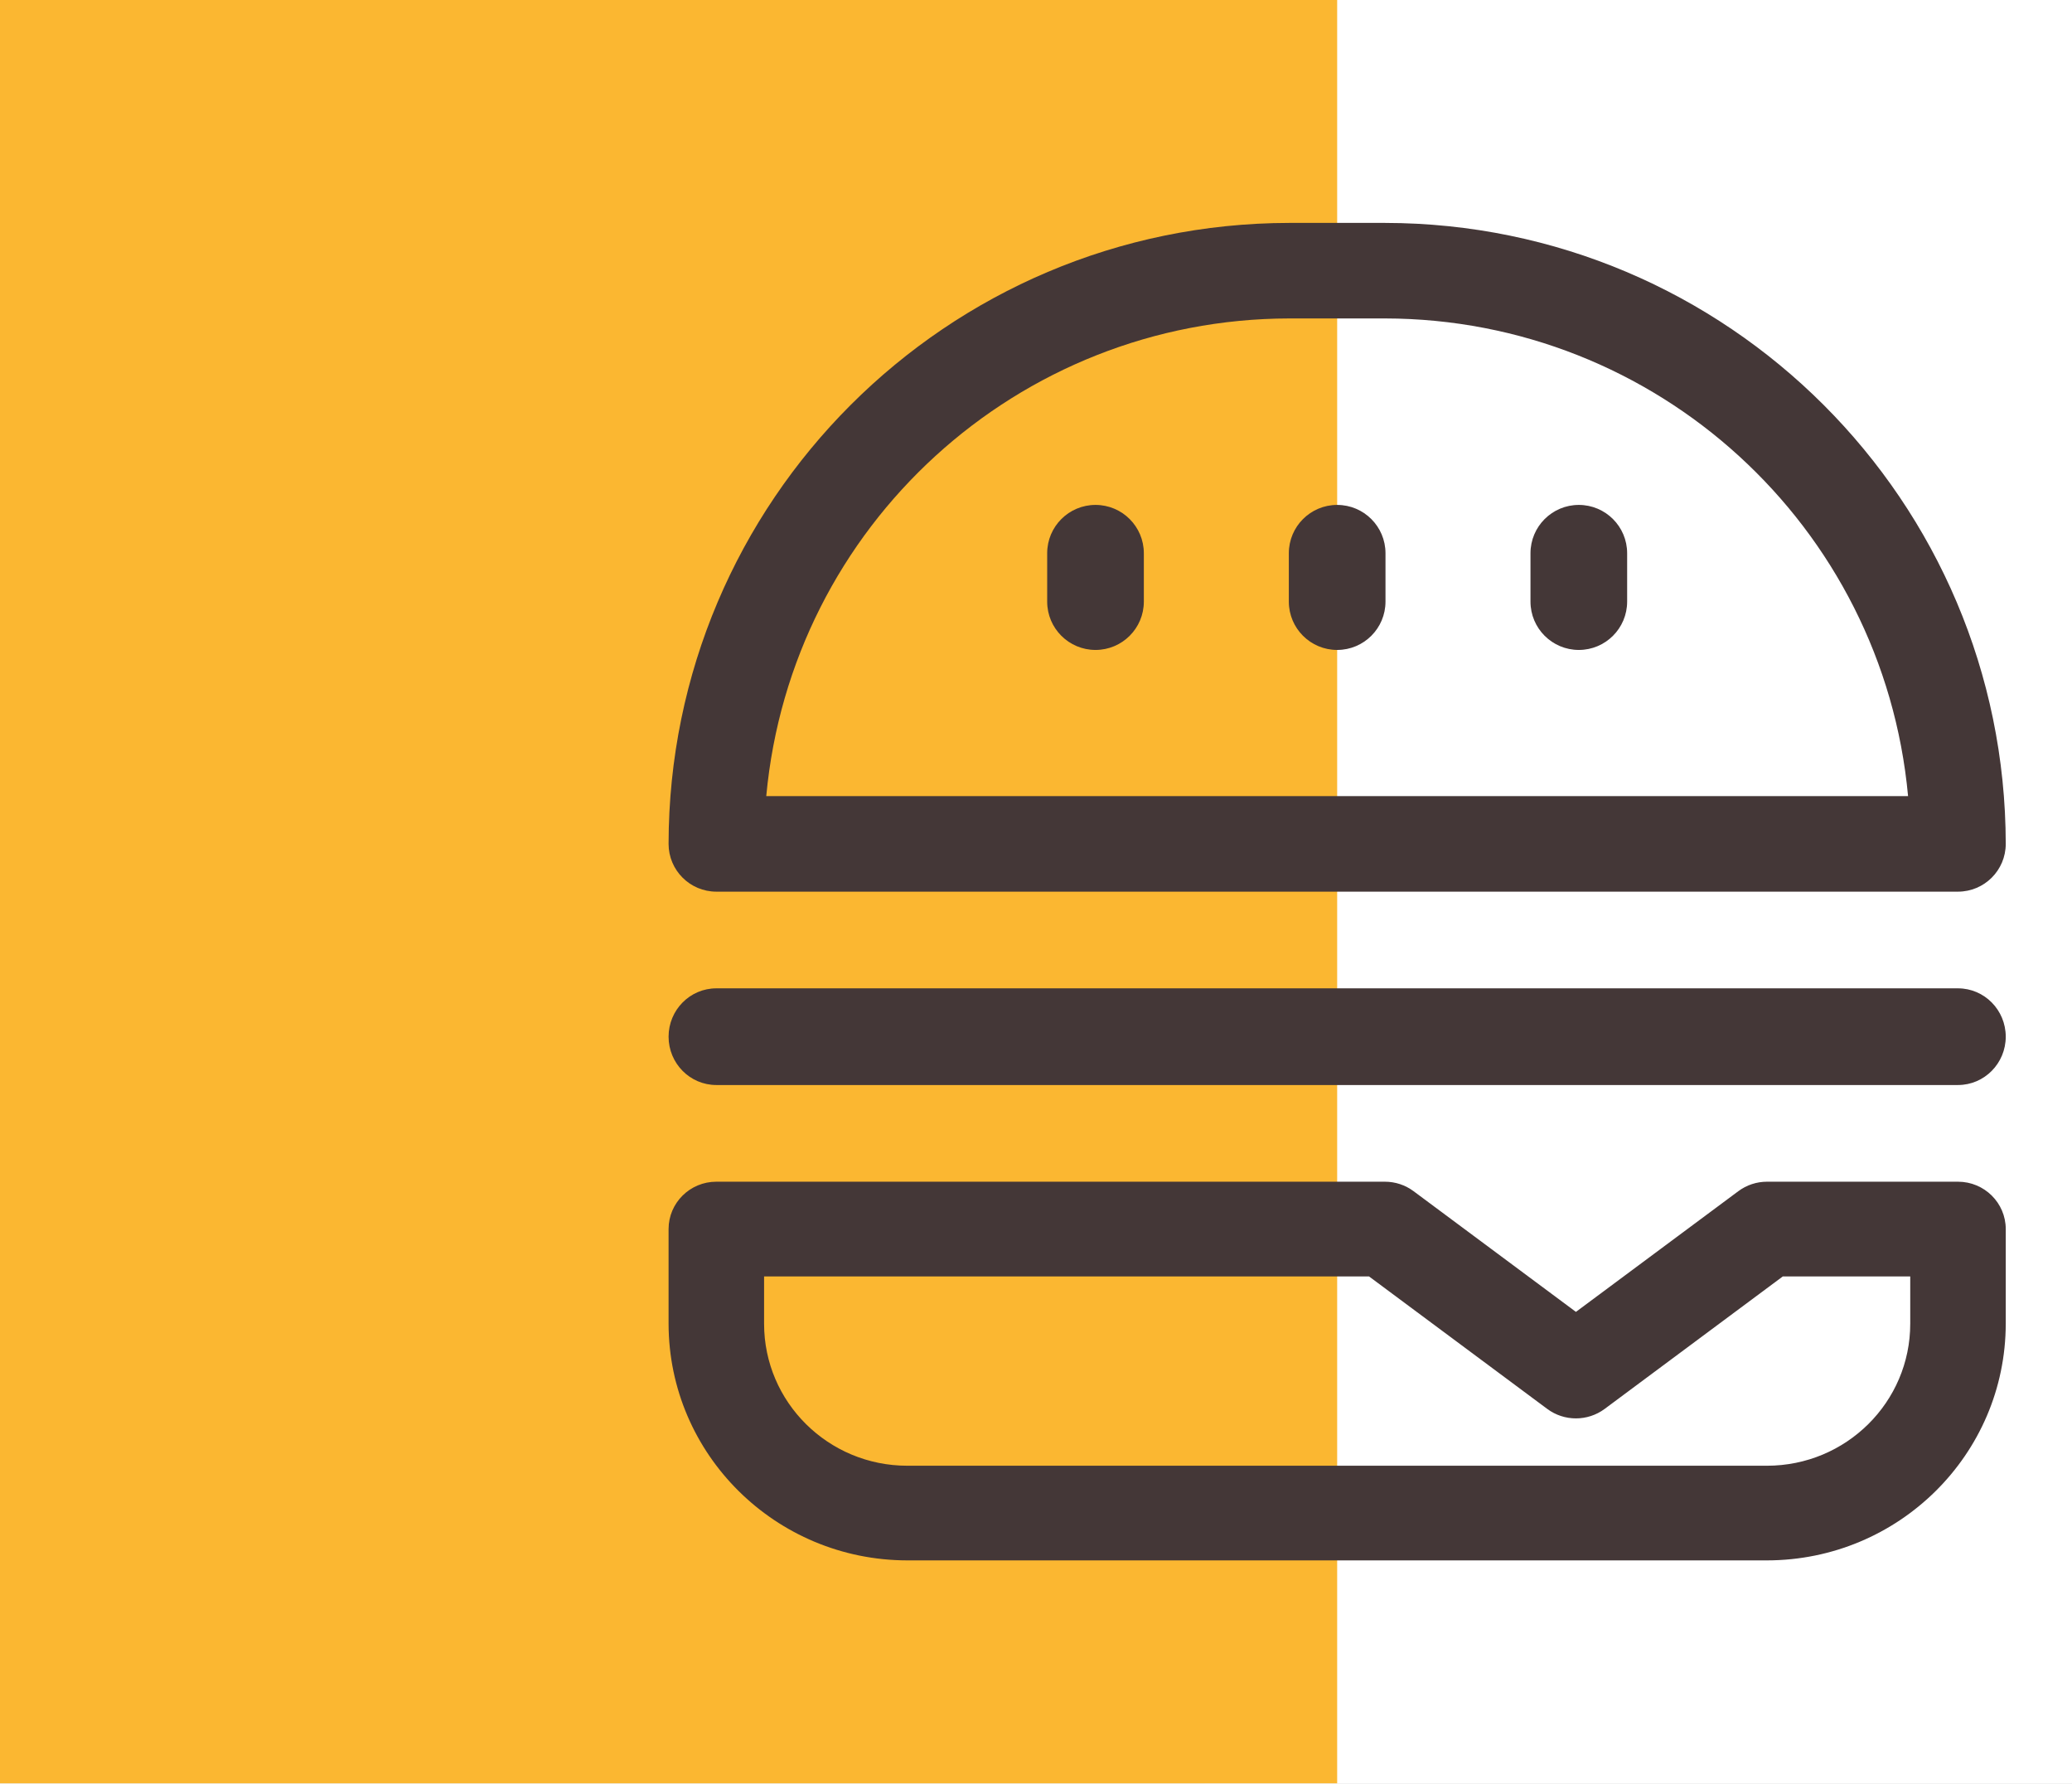
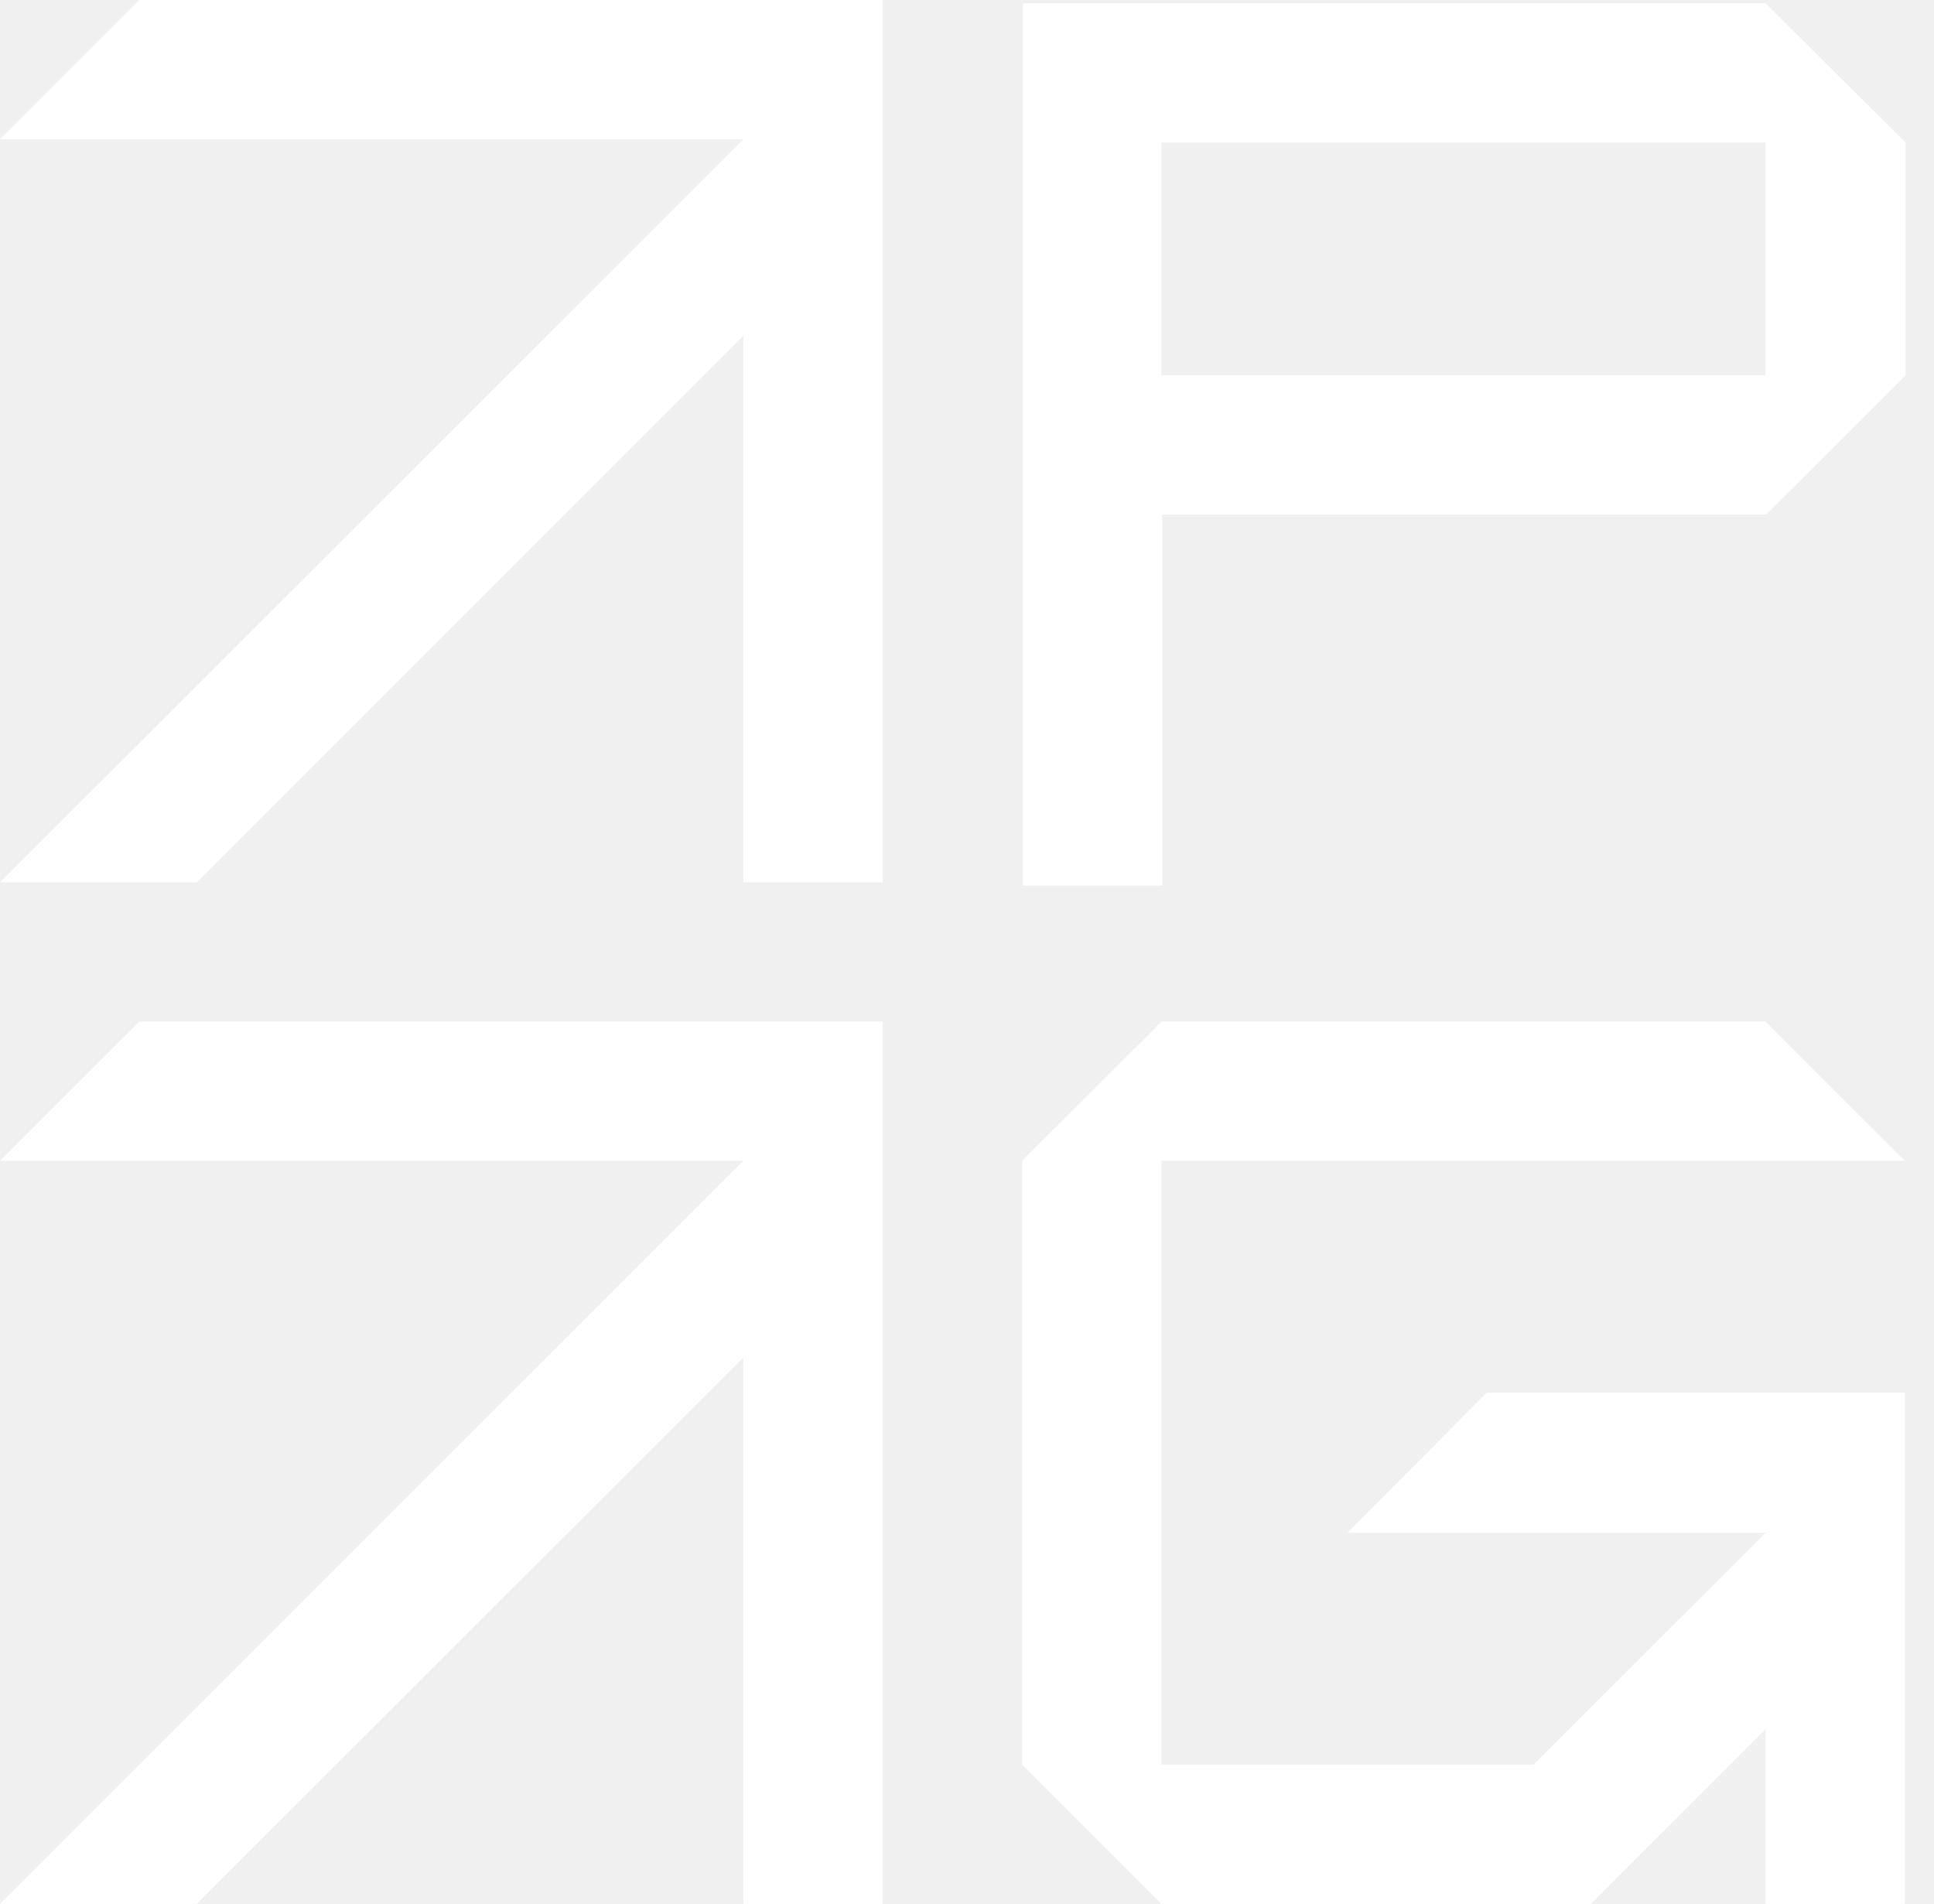
- <svg xmlns="http://www.w3.org/2000/svg" width="43" height="37" viewBox="0 0 43 37" fill="none">
-   <rect x="25" width="18" height="37" fill="white" />
-   <rect width="27.75" height="37" fill="#FBB731" />
-   <path fill-rule="evenodd" clip-rule="evenodd" d="M26.759 4.625H28.741C35.853 4.633 41.617 10.397 41.625 17.509C41.625 18.056 41.181 18.5 40.634 18.5H14.866C14.319 18.5 13.875 18.056 13.875 17.509C13.883 10.397 19.647 4.633 26.759 4.625ZM26.759 6.607C21.125 6.614 16.421 10.907 15.902 16.518H39.598C39.079 10.907 34.376 6.614 28.741 6.607H26.759Z" fill="#443737" />
-   <path fill-rule="evenodd" clip-rule="evenodd" d="M36.67 24.518H40.634C41.181 24.518 41.625 24.958 41.625 25.5V27.464C41.622 30.175 39.405 32.372 36.67 32.375H18.83C16.095 32.372 13.878 30.175 13.875 27.464V25.5C13.875 24.958 14.319 24.518 14.866 24.518H28.741C28.956 24.518 29.164 24.587 29.336 24.715L32.705 27.219L36.075 24.715C36.247 24.587 36.455 24.518 36.67 24.518ZM36.669 30.411C38.312 30.411 39.643 29.092 39.643 27.465V26.483H36.999L33.3 29.233C32.947 29.494 32.463 29.494 32.111 29.233L28.411 26.483H15.857V27.465C15.857 29.092 17.188 30.411 18.83 30.411H36.669Z" fill="#443737" />
-   <path d="M40.634 20.506H14.866C14.319 20.506 13.875 20.955 13.875 21.509C13.875 22.063 14.319 22.512 14.866 22.512H40.634C41.181 22.512 41.625 22.063 41.625 21.509C41.625 20.955 41.181 20.506 40.634 20.506Z" fill="#443737" />
-   <path d="M22.735 10.476C22.181 10.476 21.732 10.925 21.732 11.479V12.482C21.732 13.036 22.181 13.485 22.735 13.485C23.289 13.485 23.738 13.036 23.738 12.482V11.479C23.738 10.925 23.289 10.476 22.735 10.476Z" fill="#443737" />
-   <path d="M27.75 10.476C27.196 10.476 26.747 10.925 26.747 11.479V12.482C26.747 13.036 27.196 13.485 27.75 13.485C28.304 13.485 28.753 13.036 28.753 12.482V11.479C28.753 10.925 28.304 10.476 27.75 10.476Z" fill="#443737" />
-   <path d="M32.765 10.476C32.211 10.476 31.762 10.925 31.762 11.479V12.482C31.762 13.036 32.211 13.485 32.765 13.485C33.319 13.485 33.768 13.036 33.768 12.482V11.479C33.768 10.925 33.319 10.476 32.765 10.476Z" fill="#443737" />
+ <svg xmlns="http://www.w3.org/2000/svg" width="64" height="63" viewBox="0 0 64 63" fill="none">
+   <path d="M4.611 33.803L0 38.411H24.601L0 62.999H6.51L24.601 44.917V62.999H29.212V33.803H4.611Z" fill="white" />
+   <path d="M4.611 0L0 4.608H24.601L0 29.196H6.51L24.601 11.114V29.196H29.212V0H4.611Z" fill="white" />
+   <path d="M58.424 0.109H33.85V29.305H38.461V17.025H58.451L63.062 12.417V4.718L58.424 0.109ZM38.434 12.417V4.718H58.424V12.417H38.434Z" fill="white" />
+   <path d="M49.202 46.083L44.591 50.718H58.424V50.691V50.718L50.748 58.39H38.434V38.411H63.035L58.424 33.803H38.434L33.823 38.411V58.39L38.434 62.999H52.646L58.424 57.224V62.999H63.035V46.083H49.202Z" fill="white" />
</svg>
